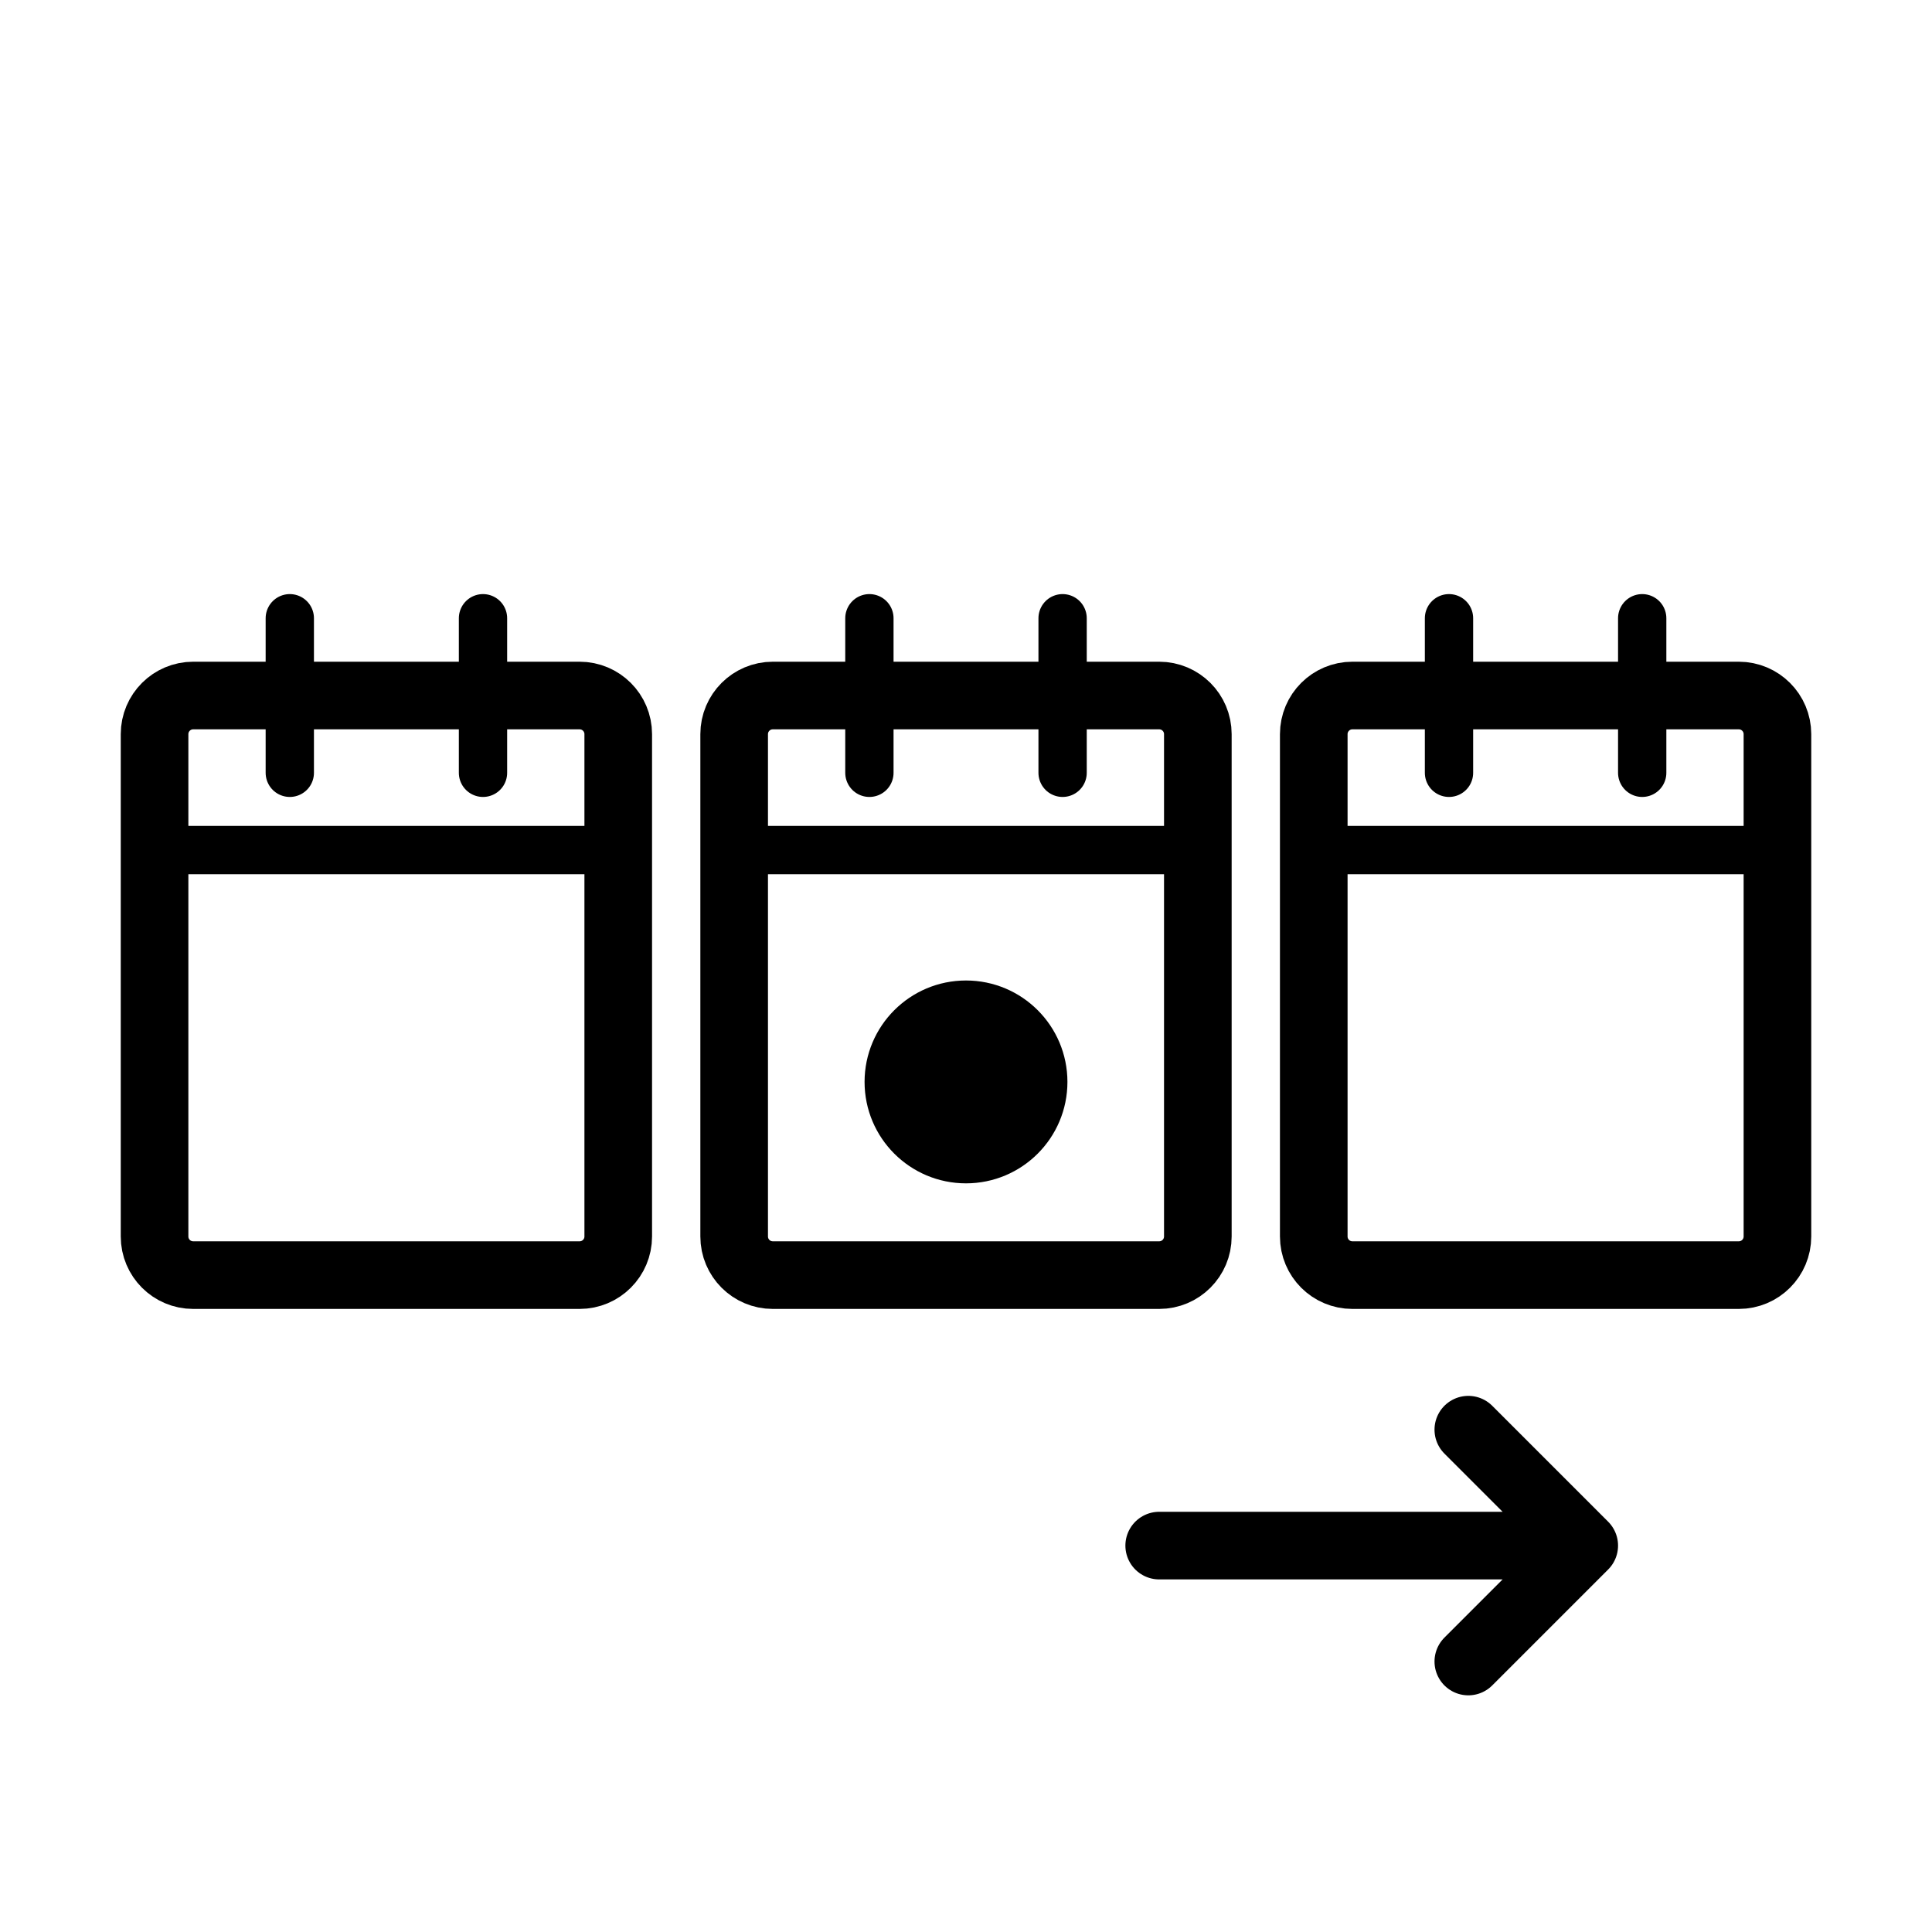
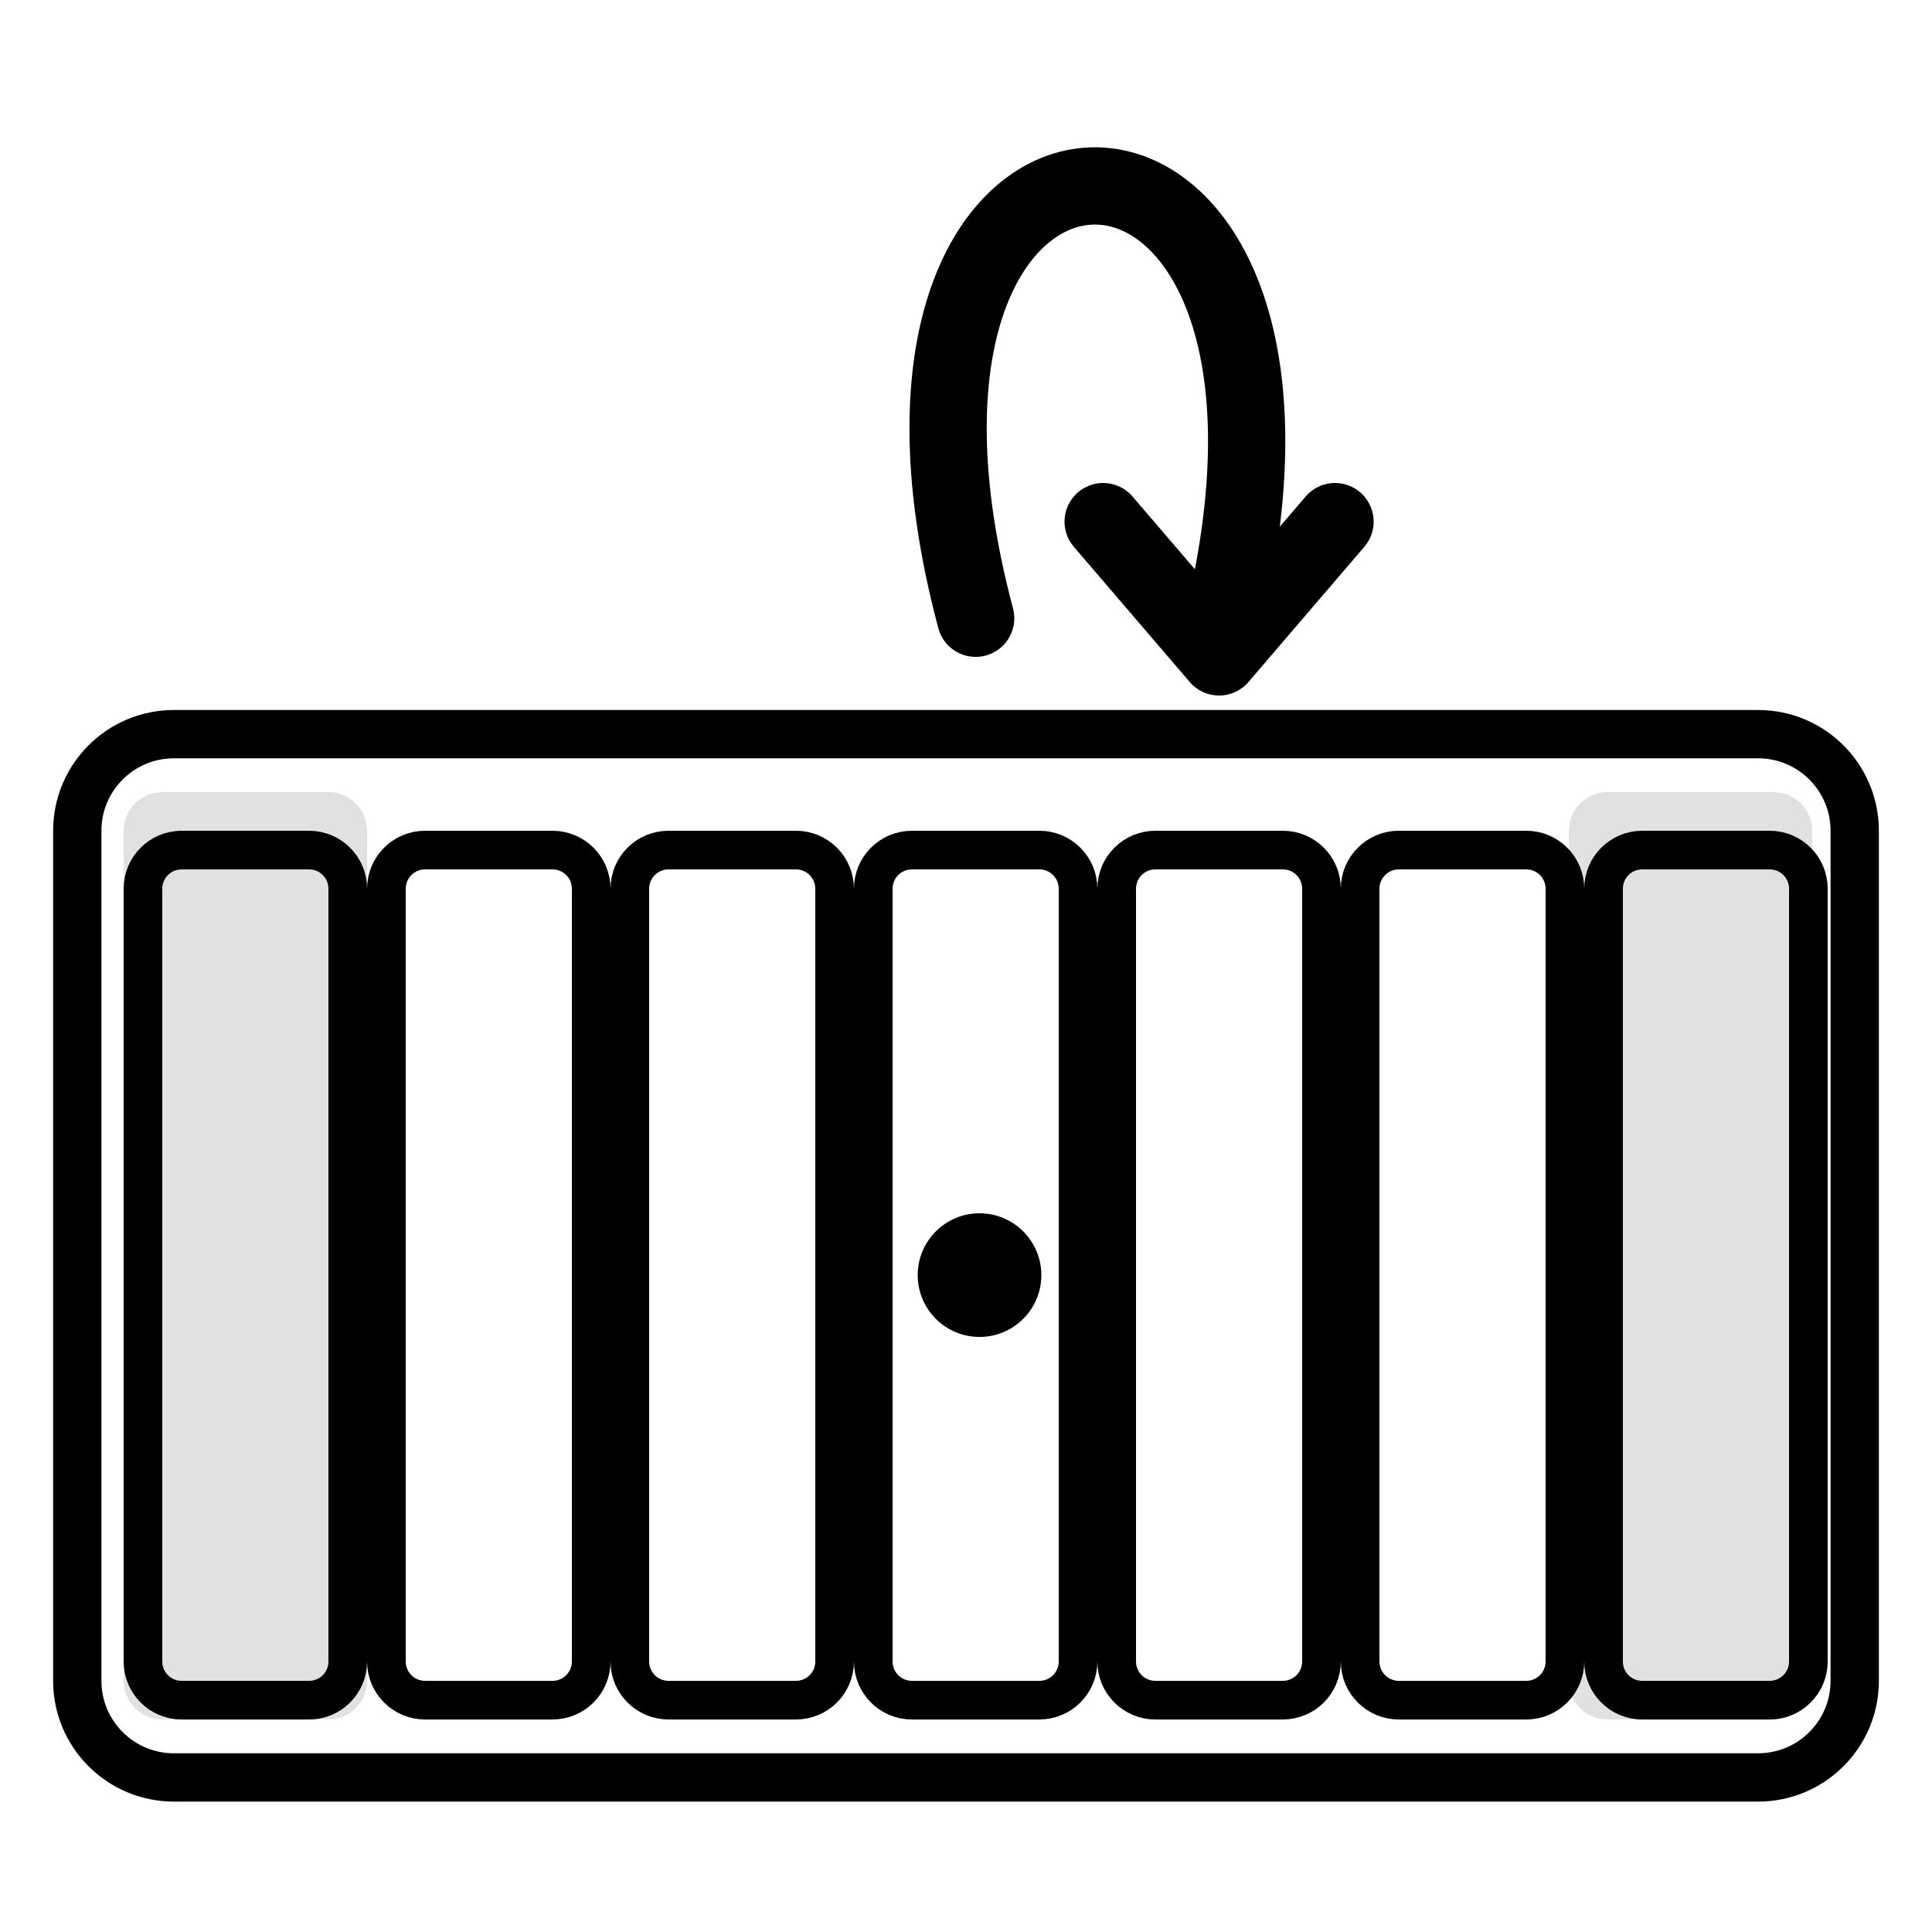
<svg xmlns="http://www.w3.org/2000/svg" viewBox="0 0 100 100" fill="none" stroke="currentColor" stroke-width="3.5" stroke-linecap="round" stroke-linejoin="round">
-   <rect x="8" y="36" width="24" height="30" rx="2" />
-   <path d="M8 44h24M15 32v8M25 32v8" stroke-width="2.5" />
-   <rect x="38" y="36" width="24" height="30" rx="2" />
-   <path d="M38 44h24M45 32v8M55 32v8" stroke-width="2.5" />
-   <rect class="pic-accent-soft" x="68" y="36" width="24" height="30" rx="2" />
-   <path d="M68 44h24M75 32v8M85 32v8" stroke-width="2.5" />
-   <circle cx="50" cy="56" r="3.5" fill="currentColor" />
-   <path class="pic-accent-line" d="M60 80h22M76 74l6 6-6 6" />
+   <rect x="4" y="38" width="92" height="54" rx="5" stroke-width="2.5" />
+   <rect x="6.4" y="41" width="12.6" height="48" rx="2" fill="currentColor" stroke="none" opacity="0.12" />
+   <rect x="81.2" y="41" width="12.6" height="48" rx="2" fill="currentColor" stroke="none" opacity="0.12" />
+   <rect x="7.4" y="44" width="10.6" height="44" rx="2" stroke-width="2" />
+   <rect x="20.0" y="44" width="10.6" height="44" rx="2" stroke-width="2" />
+   <rect x="32.6" y="44" width="10.6" height="44" rx="2" stroke-width="2" />
+   <rect class="pic-accent-soft" x="45.2" y="44" width="10.6" height="44" rx="2" stroke-width="2" />
+   <rect x="57.8" y="44" width="10.6" height="44" rx="2" stroke-width="2" />
+   <rect x="70.4" y="44" width="10.6" height="44" rx="2" stroke-width="2" />
+   <rect x="83.0" y="44" width="10.6" height="44" rx="2" stroke-width="2" />
+   <circle cx="50.7" cy="66" r="3.2" fill="currentColor" stroke="none" />
+   <path class="pic-accent-line" d="M50.5 32C42.5 2 71.1 2 63.1 33" stroke-width="4" />
+   <path class="pic-accent-line" d="M57.1 27l6 7 6-7" stroke-width="4" />
</svg>
